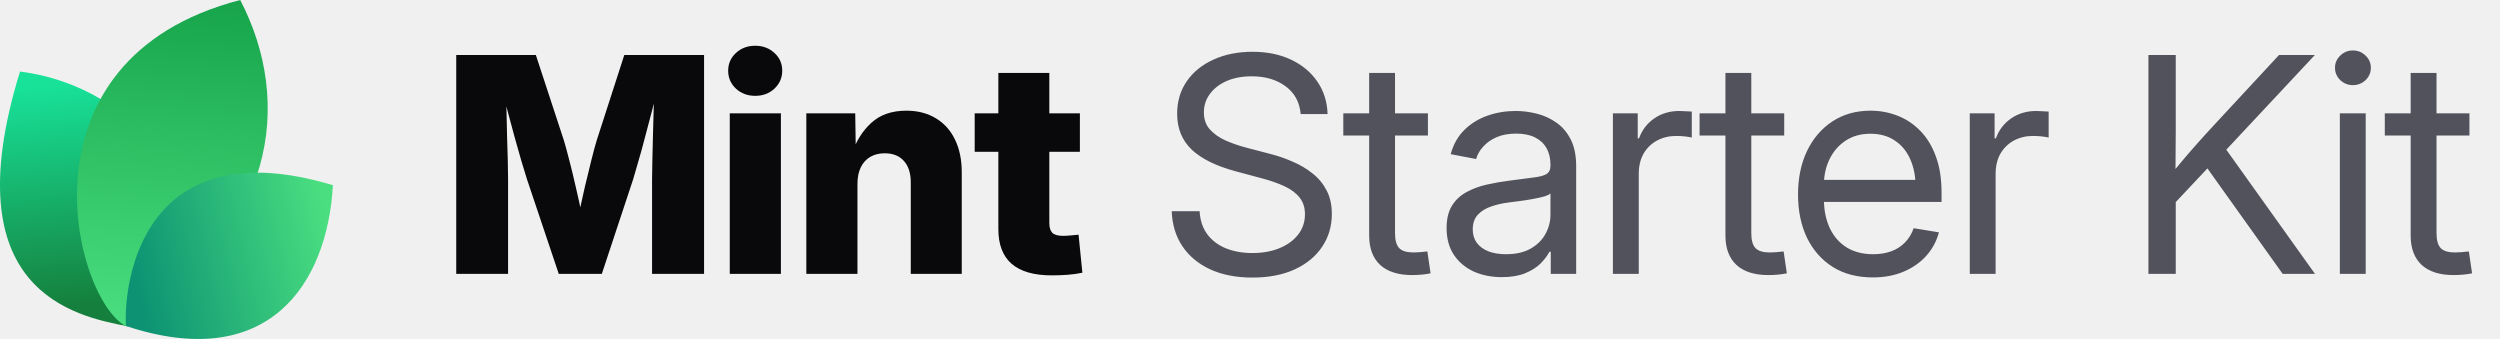
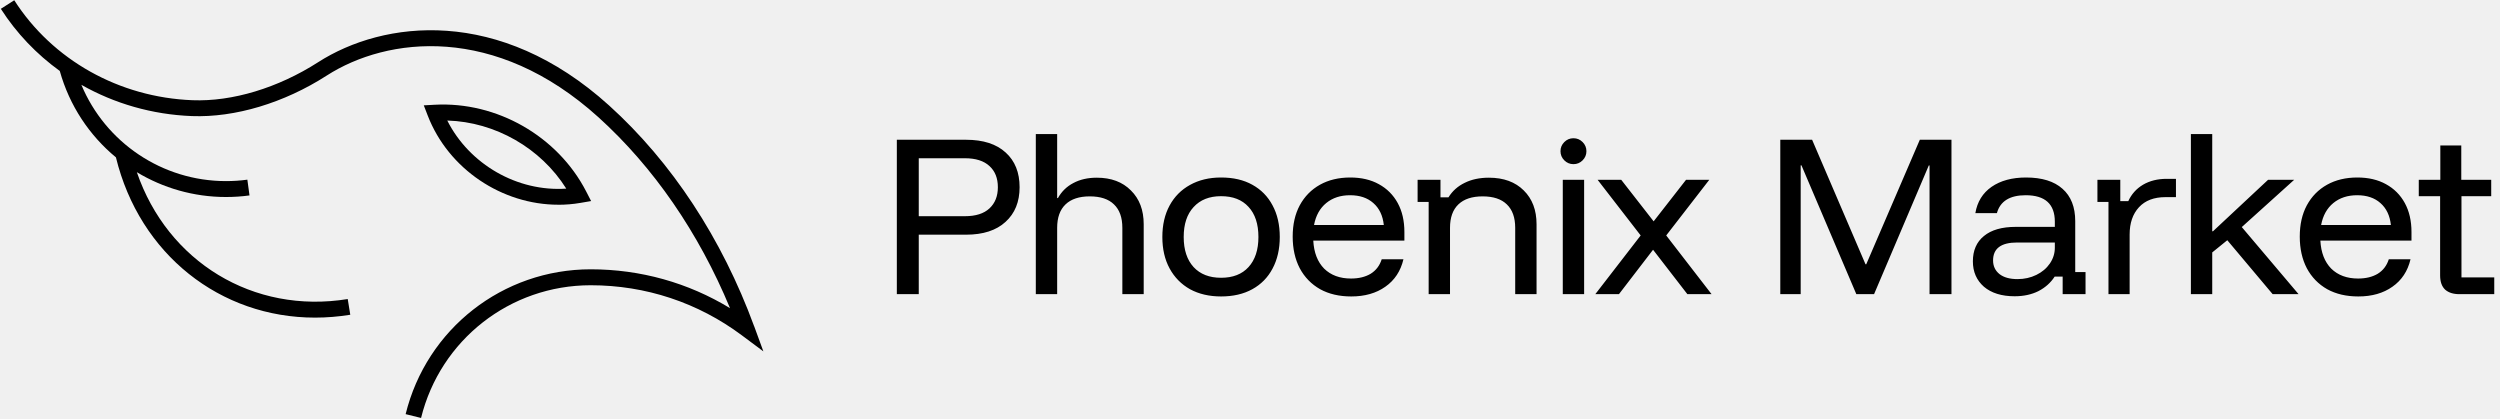
- <svg xmlns="http://www.w3.org/2000/svg" width="177" height="24" viewBox="0 0 177 24" fill="none">
-   <path d="M9.061 23.108C5.268 22.377 -3.391 20.627 1.417 5.064C9.634 6.099 16.973 14.064 9.061 23.108Z" fill="url(#paint0_linear_17557_2020)" />
-   <path d="M8.919 23.094C5.276 21.222 0.784 4.209 17.007 0C20.757 7.193 19.621 16.545 8.919 23.094Z" fill="url(#paint1_linear_17557_2020)" />
-   <path d="M8.914 23.079C8.735 19.882 10.159 9.085 23.57 13.111C23.181 20.123 18.984 26.418 8.914 23.079Z" fill="url(#paint2_linear_17557_2020)" />
-   <path d="M32.301 19.392V3.894H37.938L39.925 9.948C40.036 10.315 40.164 10.787 40.31 11.362C40.462 11.938 40.611 12.552 40.757 13.204C40.91 13.855 41.048 14.483 41.173 15.086C41.305 15.682 41.412 16.192 41.495 16.615H40.695C40.771 16.192 40.871 15.682 40.996 15.086C41.128 14.49 41.267 13.866 41.412 13.214C41.565 12.562 41.714 11.948 41.86 11.373C42.005 10.79 42.133 10.315 42.244 9.948L44.2 3.894H49.848V19.392H46.166V12.704C46.166 12.357 46.173 11.917 46.187 11.383C46.2 10.849 46.214 10.27 46.228 9.646C46.249 9.022 46.266 8.391 46.28 7.753C46.301 7.115 46.311 6.519 46.311 5.964H46.623C46.485 6.561 46.332 7.181 46.166 7.826C45.999 8.471 45.833 9.102 45.666 9.719C45.507 10.336 45.351 10.901 45.198 11.414C45.053 11.928 44.928 12.357 44.824 12.704L42.608 19.392H39.561L37.314 12.704C37.203 12.357 37.072 11.928 36.919 11.414C36.773 10.901 36.614 10.34 36.441 9.729C36.274 9.112 36.104 8.481 35.931 7.836C35.764 7.192 35.608 6.567 35.463 5.964H35.827C35.834 6.512 35.844 7.105 35.858 7.743C35.872 8.374 35.886 9.005 35.9 9.636C35.92 10.26 35.938 10.839 35.952 11.373C35.965 11.907 35.972 12.351 35.972 12.704V19.392H32.301ZM51.668 19.392V8.024H55.288V19.392H51.668ZM53.468 6.786C52.927 6.786 52.473 6.616 52.105 6.276C51.738 5.93 51.554 5.507 51.554 5.007C51.554 4.508 51.738 4.088 52.105 3.749C52.473 3.409 52.927 3.239 53.468 3.239C54.009 3.239 54.463 3.409 54.83 3.749C55.198 4.082 55.382 4.501 55.382 5.007C55.382 5.507 55.198 5.93 54.83 6.276C54.463 6.616 54.009 6.786 53.468 6.786ZM60.708 13.027V19.392H57.088V8.024H60.551L60.593 10.967H60.281C60.593 10.024 61.061 9.268 61.685 8.7C62.309 8.124 63.138 7.836 64.171 7.836C64.975 7.836 65.672 8.017 66.262 8.377C66.851 8.731 67.302 9.234 67.614 9.885C67.933 10.537 68.092 11.307 68.092 12.194V19.392H64.483V12.912C64.483 12.26 64.32 11.754 63.994 11.394C63.675 11.033 63.221 10.853 62.632 10.853C62.25 10.853 61.914 10.936 61.623 11.102C61.332 11.269 61.106 11.515 60.947 11.841C60.787 12.16 60.708 12.555 60.708 13.027ZM76.456 8.024V10.749H69.008V8.024H76.456ZM70.683 5.163H74.292V15.783C74.292 16.102 74.361 16.334 74.5 16.48C74.646 16.625 74.899 16.698 75.259 16.698C75.405 16.698 75.596 16.688 75.831 16.667C76.074 16.646 76.251 16.629 76.362 16.615L76.632 19.309C76.313 19.378 75.963 19.427 75.582 19.455C75.207 19.482 74.836 19.496 74.469 19.496C73.2 19.496 72.25 19.222 71.619 18.674C70.995 18.127 70.683 17.308 70.683 16.22V5.163Z" fill="#09090B" />
-   <path d="M88.667 19.652C87.523 19.652 86.528 19.458 85.682 19.07C84.843 18.681 84.188 18.137 83.716 17.437C83.245 16.736 82.992 15.908 82.957 14.951H84.933C84.968 15.596 85.148 16.14 85.474 16.584C85.8 17.021 86.24 17.354 86.795 17.582C87.35 17.804 87.974 17.915 88.667 17.915C89.388 17.915 90.026 17.801 90.581 17.572C91.143 17.343 91.583 17.024 91.902 16.615C92.228 16.199 92.391 15.717 92.391 15.169C92.391 14.698 92.266 14.306 92.017 13.994C91.767 13.675 91.413 13.408 90.956 13.193C90.498 12.978 89.954 12.787 89.323 12.621L87.502 12.132C86.123 11.765 85.082 11.255 84.382 10.603C83.689 9.944 83.342 9.095 83.342 8.055C83.342 7.174 83.571 6.404 84.028 5.746C84.486 5.087 85.117 4.577 85.921 4.217C86.726 3.849 87.645 3.666 88.678 3.666C89.718 3.666 90.63 3.853 91.413 4.227C92.204 4.602 92.824 5.122 93.275 5.787C93.726 6.446 93.965 7.209 93.993 8.076H92.089C92.013 7.23 91.656 6.574 91.018 6.11C90.387 5.638 89.586 5.403 88.615 5.403C87.95 5.403 87.36 5.513 86.847 5.735C86.341 5.957 85.946 6.262 85.661 6.651C85.377 7.032 85.235 7.469 85.235 7.961C85.235 8.447 85.377 8.849 85.661 9.168C85.946 9.48 86.317 9.74 86.774 9.948C87.232 10.149 87.724 10.319 88.251 10.457L89.884 10.884C90.439 11.023 90.977 11.206 91.496 11.435C92.023 11.657 92.495 11.934 92.911 12.267C93.334 12.593 93.67 12.995 93.92 13.474C94.17 13.945 94.294 14.504 94.294 15.149C94.294 16.015 94.066 16.788 93.608 17.468C93.157 18.148 92.512 18.681 91.673 19.07C90.834 19.458 89.832 19.652 88.667 19.652ZM101.097 8.024V9.594H95.106V8.024H101.097ZM96.937 5.163H98.767V16.521C98.767 17 98.865 17.347 99.059 17.562C99.26 17.77 99.6 17.874 100.078 17.874C100.21 17.874 100.366 17.867 100.546 17.853C100.733 17.832 100.903 17.815 101.056 17.801L101.285 19.351C101.097 19.392 100.886 19.423 100.65 19.444C100.414 19.465 100.189 19.475 99.974 19.475C98.996 19.475 98.244 19.236 97.717 18.758C97.197 18.272 96.937 17.579 96.937 16.677V5.163ZM106.33 19.621C105.595 19.621 104.932 19.489 104.343 19.226C103.754 18.955 103.285 18.564 102.939 18.05C102.592 17.53 102.419 16.896 102.419 16.147C102.419 15.495 102.547 14.965 102.804 14.556C103.06 14.146 103.403 13.828 103.833 13.599C104.263 13.363 104.742 13.186 105.269 13.068C105.796 12.95 106.333 12.857 106.881 12.787C107.574 12.69 108.132 12.617 108.555 12.569C108.978 12.52 109.287 12.441 109.481 12.33C109.675 12.212 109.772 12.014 109.772 11.737V11.654C109.772 11.203 109.679 10.815 109.492 10.489C109.311 10.163 109.041 9.91 108.68 9.729C108.32 9.549 107.872 9.459 107.338 9.459C106.805 9.459 106.34 9.546 105.945 9.719C105.556 9.892 105.241 10.118 104.998 10.395C104.755 10.665 104.593 10.953 104.509 11.258L102.71 10.915C102.897 10.222 103.22 9.65 103.677 9.199C104.135 8.748 104.679 8.412 105.31 8.19C105.941 7.968 106.607 7.857 107.307 7.857C107.8 7.857 108.295 7.92 108.795 8.044C109.301 8.169 109.765 8.381 110.188 8.679C110.611 8.97 110.951 9.369 111.208 9.875C111.464 10.374 111.593 11.005 111.593 11.768V19.392H109.793V17.822H109.7C109.568 18.085 109.363 18.359 109.086 18.643C108.809 18.921 108.444 19.153 107.994 19.34C107.543 19.527 106.988 19.621 106.33 19.621ZM106.621 17.998C107.321 17.998 107.904 17.867 108.368 17.603C108.84 17.333 109.19 16.986 109.419 16.563C109.654 16.133 109.772 15.682 109.772 15.211V13.692C109.703 13.769 109.554 13.841 109.325 13.911C109.096 13.973 108.829 14.032 108.524 14.088C108.226 14.143 107.921 14.192 107.609 14.233C107.304 14.275 107.033 14.309 106.798 14.337C106.354 14.393 105.938 14.49 105.549 14.628C105.168 14.76 104.86 14.954 104.624 15.211C104.388 15.467 104.27 15.811 104.27 16.241C104.27 16.615 104.367 16.934 104.561 17.198C104.762 17.461 105.04 17.662 105.393 17.801C105.747 17.933 106.156 17.998 106.621 17.998ZM114.193 19.392V8.024H115.951V9.792H116.045C116.253 9.209 116.61 8.741 117.116 8.388C117.622 8.034 118.219 7.857 118.905 7.857C119.058 7.857 119.217 7.864 119.384 7.878C119.55 7.885 119.682 7.892 119.779 7.899V9.74C119.716 9.719 119.578 9.695 119.363 9.667C119.155 9.639 118.922 9.625 118.666 9.625C118.174 9.625 117.726 9.733 117.324 9.948C116.922 10.163 116.603 10.471 116.367 10.874C116.138 11.276 116.024 11.758 116.024 12.319V19.392H114.193ZM126.322 8.024V9.594H120.33V8.024H126.322ZM122.161 5.163H123.992V16.521C123.992 17 124.089 17.347 124.283 17.562C124.484 17.77 124.824 17.874 125.302 17.874C125.434 17.874 125.59 17.867 125.77 17.853C125.958 17.832 126.127 17.815 126.28 17.801L126.509 19.351C126.322 19.392 126.11 19.423 125.874 19.444C125.639 19.465 125.413 19.475 125.198 19.475C124.221 19.475 123.468 19.236 122.941 18.758C122.421 18.272 122.161 17.579 122.161 16.677V5.163ZM132.604 19.642C131.502 19.642 130.555 19.396 129.765 18.903C128.974 18.404 128.364 17.714 127.934 16.834C127.511 15.946 127.3 14.927 127.3 13.775C127.3 12.611 127.511 11.584 127.934 10.697C128.364 9.802 128.964 9.102 129.734 8.596C130.51 8.089 131.408 7.836 132.428 7.836C133.1 7.836 133.738 7.954 134.341 8.19C134.952 8.426 135.489 8.783 135.954 9.261C136.425 9.74 136.793 10.343 137.056 11.071C137.327 11.792 137.462 12.645 137.462 13.63V14.296H128.433V12.735H136.463L135.631 13.297C135.631 12.541 135.506 11.876 135.257 11.3C135.007 10.725 134.643 10.277 134.165 9.958C133.686 9.632 133.107 9.469 132.428 9.469C131.748 9.469 131.162 9.632 130.67 9.958C130.177 10.284 129.796 10.725 129.526 11.279C129.262 11.827 129.13 12.441 129.13 13.12V14.046C129.13 14.864 129.273 15.572 129.557 16.168C129.841 16.757 130.243 17.211 130.763 17.53C131.283 17.842 131.901 17.998 132.615 17.998C133.093 17.998 133.523 17.929 133.905 17.79C134.293 17.645 134.619 17.433 134.882 17.156C135.153 16.879 135.354 16.546 135.486 16.157L137.275 16.449C137.108 17.08 136.81 17.634 136.38 18.113C135.95 18.591 135.413 18.966 134.768 19.236C134.123 19.507 133.402 19.642 132.604 19.642ZM139.459 19.392V8.024H141.217V9.792H141.311C141.519 9.209 141.876 8.741 142.382 8.388C142.888 8.034 143.485 7.857 144.171 7.857C144.324 7.857 144.483 7.864 144.649 7.878C144.816 7.885 144.948 7.892 145.045 7.899V9.74C144.982 9.719 144.844 9.695 144.629 9.667C144.421 9.639 144.188 9.625 143.932 9.625C143.439 9.625 142.992 9.733 142.59 9.948C142.188 10.163 141.869 10.471 141.633 10.874C141.404 11.276 141.29 11.758 141.29 12.319V19.392H139.459ZM153.429 14.961V12.715C153.783 12.257 154.136 11.82 154.49 11.404C154.844 10.981 155.204 10.565 155.572 10.156C155.939 9.74 156.314 9.327 156.695 8.918L161.355 3.894H163.893L157.277 10.967H157.184L153.429 14.961ZM152.108 19.392V3.894H154.043V9.241L154.022 12.559L154.043 13.505V19.392H152.108ZM161.615 19.392L155.967 11.477L157.173 9.969L163.903 19.392H161.615ZM165.661 19.392V8.024H167.492V19.392H165.661ZM166.587 6.027C166.24 6.027 165.942 5.909 165.692 5.673C165.443 5.43 165.318 5.139 165.318 4.799C165.318 4.459 165.443 4.172 165.692 3.936C165.942 3.693 166.24 3.572 166.587 3.572C166.934 3.572 167.232 3.693 167.482 3.936C167.731 4.172 167.856 4.459 167.856 4.799C167.856 5.139 167.731 5.43 167.482 5.673C167.232 5.909 166.934 6.027 166.587 6.027ZM174.836 8.024V9.594H168.844V8.024H174.836ZM170.675 5.163H172.506V16.521C172.506 17 172.603 17.347 172.797 17.562C172.998 17.77 173.338 17.874 173.816 17.874C173.948 17.874 174.104 17.867 174.284 17.853C174.472 17.832 174.641 17.815 174.794 17.801L175.023 19.351C174.836 19.392 174.624 19.423 174.388 19.444C174.153 19.465 173.927 19.475 173.712 19.475C172.735 19.475 171.982 19.236 171.455 18.758C170.935 18.272 170.675 17.579 170.675 16.677V5.163Z" fill="#52525C" />
+ <svg xmlns="http://www.w3.org/2000/svg" width="1602" height="268" viewBox="0 0 1602 268" fill="none">
+   <g clip-path="url(#clip0_1706_414)">
+     <path d="M357.763 131.211C362.477 131.211 367.217 130.829 371.931 130.014L378.786 128.841L375.601 122.649C357.33 87.228 318.316 64.956 278.537 67.122L271.555 67.504L274.077 74.028C287.329 108.404 321.756 131.186 357.763 131.186V131.211ZM362.859 120.865C331.643 123.031 300.809 105.397 286.615 77.239C317.296 78.131 346.55 94.873 362.859 120.865Z" fill="black" />
+     <path d="M483.259 209.087C462.644 152.872 430.51 103.945 390.298 67.581C319.915 3.925 245.836 12.895 203.79 39.907C178.205 56.318 148.874 65.211 123.341 64.218C76.35 62.408 33.641 38.454 9.127 0.154L0.539 5.658C10.579 21.33 23.448 34.734 38.304 45.462C44.522 67.734 57.315 86.821 74.286 100.836C89.499 163.091 141.229 203.532 201.878 203.532C209.294 203.532 216.837 202.92 224.456 201.697L222.825 191.631C162.278 201.468 107.363 167.703 87.69 110.341C104.509 120.483 124.131 126.243 144.823 126.243C149.868 126.243 154.939 125.911 159.883 125.223L158.507 115.132C154.022 115.744 149.409 116.049 144.823 116.049C103.897 116.049 67.559 91.28 52.142 54.356C73.292 66.358 97.526 73.417 122.933 74.385C150.556 75.43 182.002 66.001 209.294 48.469C248.334 23.394 317.366 15.341 383.469 75.124C418.813 107.105 447.762 149.152 467.791 197.467C440.932 181.133 410.379 172.57 378.5 172.57C322.157 172.57 273.383 210.718 259.928 265.379L269.816 267.825C282.175 217.751 326.846 182.789 378.5 182.789C413.742 182.789 447.278 193.899 475.436 214.923L489.171 225.167L483.285 209.087H483.259Z" fill="black" />
+   </g>
+   <path d="M574.693 188.5V89.557H619.034C630.028 89.557 638.497 92.285 644.442 97.741C650.386 103.116 653.359 110.527 653.359 119.973C653.359 129.338 650.346 136.748 644.32 142.205C638.375 147.661 629.946 150.389 619.034 150.389H588.741V188.5H574.693ZM588.741 138.54H618.301C625.223 138.54 630.476 136.871 634.059 133.532C637.642 130.193 639.433 125.673 639.433 119.973C639.433 114.191 637.642 109.671 634.059 106.414C630.476 103.075 625.223 101.406 618.301 101.406H588.741V138.54ZM663.746 188.5V85.893H677.427V126.936H677.916C680.277 122.701 683.576 119.484 687.81 117.286C692.045 115.005 697.053 113.865 702.835 113.865C712.037 113.865 719.325 116.593 724.7 122.049C730.156 127.424 732.884 134.631 732.884 143.67V188.5H719.203V145.991C719.203 139.395 717.412 134.387 713.828 130.967C710.327 127.546 705.156 125.836 698.315 125.836C691.556 125.836 686.385 127.546 682.802 130.967C679.219 134.387 677.427 139.395 677.427 145.991V188.5H663.746ZM782.456 189.966C774.882 189.966 768.245 188.419 762.545 185.324C756.926 182.148 752.569 177.71 749.475 172.01C746.38 166.309 744.833 159.591 744.833 151.854C744.833 144.118 746.38 137.4 749.475 131.699C752.569 125.999 756.926 121.602 762.545 118.507C768.245 115.331 774.882 113.743 782.456 113.743C790.273 113.743 796.951 115.29 802.488 118.385C808.107 121.479 812.423 125.877 815.436 131.577C818.531 137.278 820.078 144.037 820.078 151.854C820.078 159.591 818.531 166.35 815.436 172.132C812.423 177.832 808.107 182.23 802.488 185.324C796.869 188.419 790.192 189.966 782.456 189.966ZM782.456 177.995C790.029 177.995 795.892 175.715 800.045 171.154C804.28 166.513 806.397 160.079 806.397 151.854C806.397 143.548 804.28 137.115 800.045 132.555C795.892 127.994 790.029 125.714 782.456 125.714C774.964 125.714 769.1 128.035 764.866 132.677C760.631 137.237 758.514 143.63 758.514 151.854C758.514 160.079 760.631 166.513 764.866 171.154C769.1 175.715 774.964 177.995 782.456 177.995ZM865.855 189.966C858.201 189.966 851.564 188.419 845.945 185.324C840.326 182.148 835.969 177.669 832.874 171.887C829.861 166.106 828.355 159.346 828.355 151.61C828.355 143.874 829.861 137.196 832.874 131.577C835.969 125.877 840.285 121.479 845.822 118.385C851.36 115.29 857.834 113.743 865.245 113.743C872.329 113.743 878.437 115.168 883.567 118.018C888.779 120.869 892.81 124.9 895.66 130.111C898.511 135.323 899.936 141.512 899.936 148.679V154.175H841.547C841.954 161.83 844.275 167.816 848.51 172.132C852.826 176.366 858.567 178.484 865.733 178.484C870.701 178.484 874.895 177.466 878.315 175.43C881.735 173.312 884.097 170.218 885.4 166.146H899.325C897.533 173.72 893.665 179.583 887.721 183.736C881.857 187.889 874.569 189.966 865.855 189.966ZM842.036 144.159H886.743C886.092 138.133 883.852 133.45 880.025 130.111C876.279 126.773 871.311 125.103 865.122 125.103C859.015 125.103 853.925 126.773 849.853 130.111C845.782 133.45 843.176 138.133 842.036 144.159ZM915.484 188.5V129.379H908.399V115.209H923.057V126.447H928.188C930.712 122.375 934.173 119.281 938.571 117.163C942.968 114.965 948.139 113.865 954.084 113.865C963.53 113.865 970.982 116.593 976.438 122.049C981.894 127.424 984.622 134.631 984.622 143.67V188.5H970.941V145.991C970.941 139.395 969.149 134.387 965.566 130.967C962.065 127.546 956.893 125.836 950.053 125.836C943.294 125.836 938.123 127.546 934.54 130.967C930.957 134.387 929.165 139.395 929.165 145.991V188.5H915.484ZM1001.43 188.5V115.209H1015.11V188.5H1001.43ZM1008.27 105.193C1005.99 105.193 1004.04 104.378 1002.41 102.75C1000.78 101.121 999.964 99.166 999.964 96.886C999.964 94.606 1000.78 92.652 1002.41 91.023C1004.04 89.394 1005.99 88.58 1008.27 88.58C1010.55 88.58 1012.51 89.394 1014.13 91.023C1015.76 92.652 1016.58 94.606 1016.58 96.886C1016.58 99.166 1015.76 101.121 1014.13 102.75C1012.51 104.378 1010.55 105.193 1008.27 105.193ZM1022.27 188.5L1051.34 150.877L1023.74 115.209H1038.88L1059.65 141.838L1080.42 115.209H1095.32L1067.71 150.877L1096.78 188.5H1081.27L1059.28 160.039L1037.42 188.5H1022.27ZM1140.81 188.5V89.557H1161.2L1195.41 169.322H1195.9L1230.22 89.557H1250.5V188.5H1236.45V106.048H1235.96L1200.9 188.5H1189.54L1154.36 105.925H1153.88V188.5H1140.81ZM1290.97 189.844C1282.66 189.844 1276.11 187.808 1271.3 183.736C1266.58 179.583 1264.22 174.168 1264.22 167.49C1264.22 160.487 1266.58 155.071 1271.3 151.244C1276.02 147.335 1282.82 145.38 1291.7 145.38H1316.74V142.082C1316.74 130.763 1310.51 125.103 1298.05 125.103C1287.87 125.103 1281.72 128.931 1279.61 136.586H1265.8C1267.03 129.338 1270.49 123.719 1276.19 119.729C1281.97 115.738 1289.34 113.743 1298.3 113.743C1308.48 113.743 1316.25 116.145 1321.63 120.95C1327.08 125.755 1329.81 132.677 1329.81 141.716V174.33H1336.41V188.5H1321.75V177.262H1316.62C1314.09 181.171 1310.63 184.265 1306.24 186.546C1301.84 188.744 1296.75 189.844 1290.97 189.844ZM1292.8 178.85C1297.2 178.85 1301.23 177.954 1304.89 176.163C1308.56 174.371 1311.45 171.928 1313.57 168.834C1315.68 165.739 1316.74 162.36 1316.74 158.695V155.397H1292.55C1282.29 155.397 1277.16 159.224 1277.16 166.879C1277.16 170.544 1278.55 173.475 1281.32 175.674C1284.09 177.791 1287.91 178.85 1292.8 178.85ZM1351.11 188.5V129.379H1344.03V115.209H1358.68V128.89H1363.81C1365.85 124.411 1368.99 120.909 1373.22 118.385C1377.54 115.86 1382.58 114.598 1388.37 114.598H1394.35V126.325H1387.63C1380.3 126.325 1374.64 128.483 1370.65 132.799C1366.66 137.115 1364.67 142.937 1364.67 150.267V188.5H1351.11ZM1403.92 188.5V85.893H1417.6V148.19H1418.09L1453.39 115.209H1470.12L1436.53 145.503L1472.93 188.5H1456.32L1427.25 153.931L1417.6 161.749V188.5H1403.92ZM1511.2 189.966C1503.54 189.966 1496.9 188.419 1491.28 185.324C1485.67 182.148 1481.31 177.669 1478.21 171.887C1475.2 166.106 1473.69 159.346 1473.69 151.61C1473.69 143.874 1475.2 137.196 1478.21 131.577C1481.31 125.877 1485.62 121.479 1491.16 118.385C1496.7 115.29 1503.17 113.743 1510.58 113.743C1517.67 113.743 1523.78 115.168 1528.91 118.018C1534.12 120.869 1538.15 124.9 1541 130.111C1543.85 135.323 1545.28 141.512 1545.28 148.679V154.175H1486.89C1487.29 161.83 1489.62 167.816 1493.85 172.132C1498.17 176.366 1503.91 178.484 1511.07 178.484C1516.04 178.484 1520.23 177.466 1523.65 175.43C1527.08 173.312 1529.44 170.218 1530.74 166.146H1544.66C1542.87 173.72 1539.01 179.583 1533.06 183.736C1527.2 187.889 1519.91 189.966 1511.2 189.966ZM1487.38 144.159H1532.08C1531.43 138.133 1529.19 133.45 1525.36 130.111C1521.62 126.773 1516.65 125.103 1510.46 125.103C1504.35 125.103 1499.27 126.773 1495.19 130.111C1491.12 133.45 1488.52 138.133 1487.38 144.159ZM1575.97 188.5C1572.06 188.5 1569.01 187.523 1566.81 185.568C1564.69 183.532 1563.63 180.519 1563.63 176.529V125.714H1549.95V115.209H1563.76V93.222H1577.19V115.209H1596.37V125.714H1577.31V177.751H1598.32V188.5H1575.97Z" fill="black" />
  <defs>
-     <linearGradient id="paint0_linear_17557_2020" x1="3.776" y1="5.916" x2="5.232" y2="21.559" gradientUnits="userSpaceOnUse">
-       <stop stop-color="#18E299" />
-       <stop offset="1" stop-color="#15803D" />
-     </linearGradient>
-     <linearGradient id="paint1_linear_17557_2020" x1="12.171" y1="-0.718" x2="10.19" y2="22.983" gradientUnits="userSpaceOnUse">
-       <stop stop-color="#16A34A" />
-       <stop offset="1" stop-color="#4ADE80" />
-     </linearGradient>
-     <linearGradient id="paint2_linear_17557_2020" x1="23.133" y1="15.353" x2="9.338" y2="18.52" gradientUnits="userSpaceOnUse">
-       <stop stop-color="#4ADE80" />
-       <stop offset="1" stop-color="#0D9373" />
-     </linearGradient>
+     <clipPath id="clip0_1706_414">
+       <rect width="488.607" height="267.697" fill="white" transform="translate(0.546875 0.151855)" />
+     </clipPath>
  </defs>
</svg>
